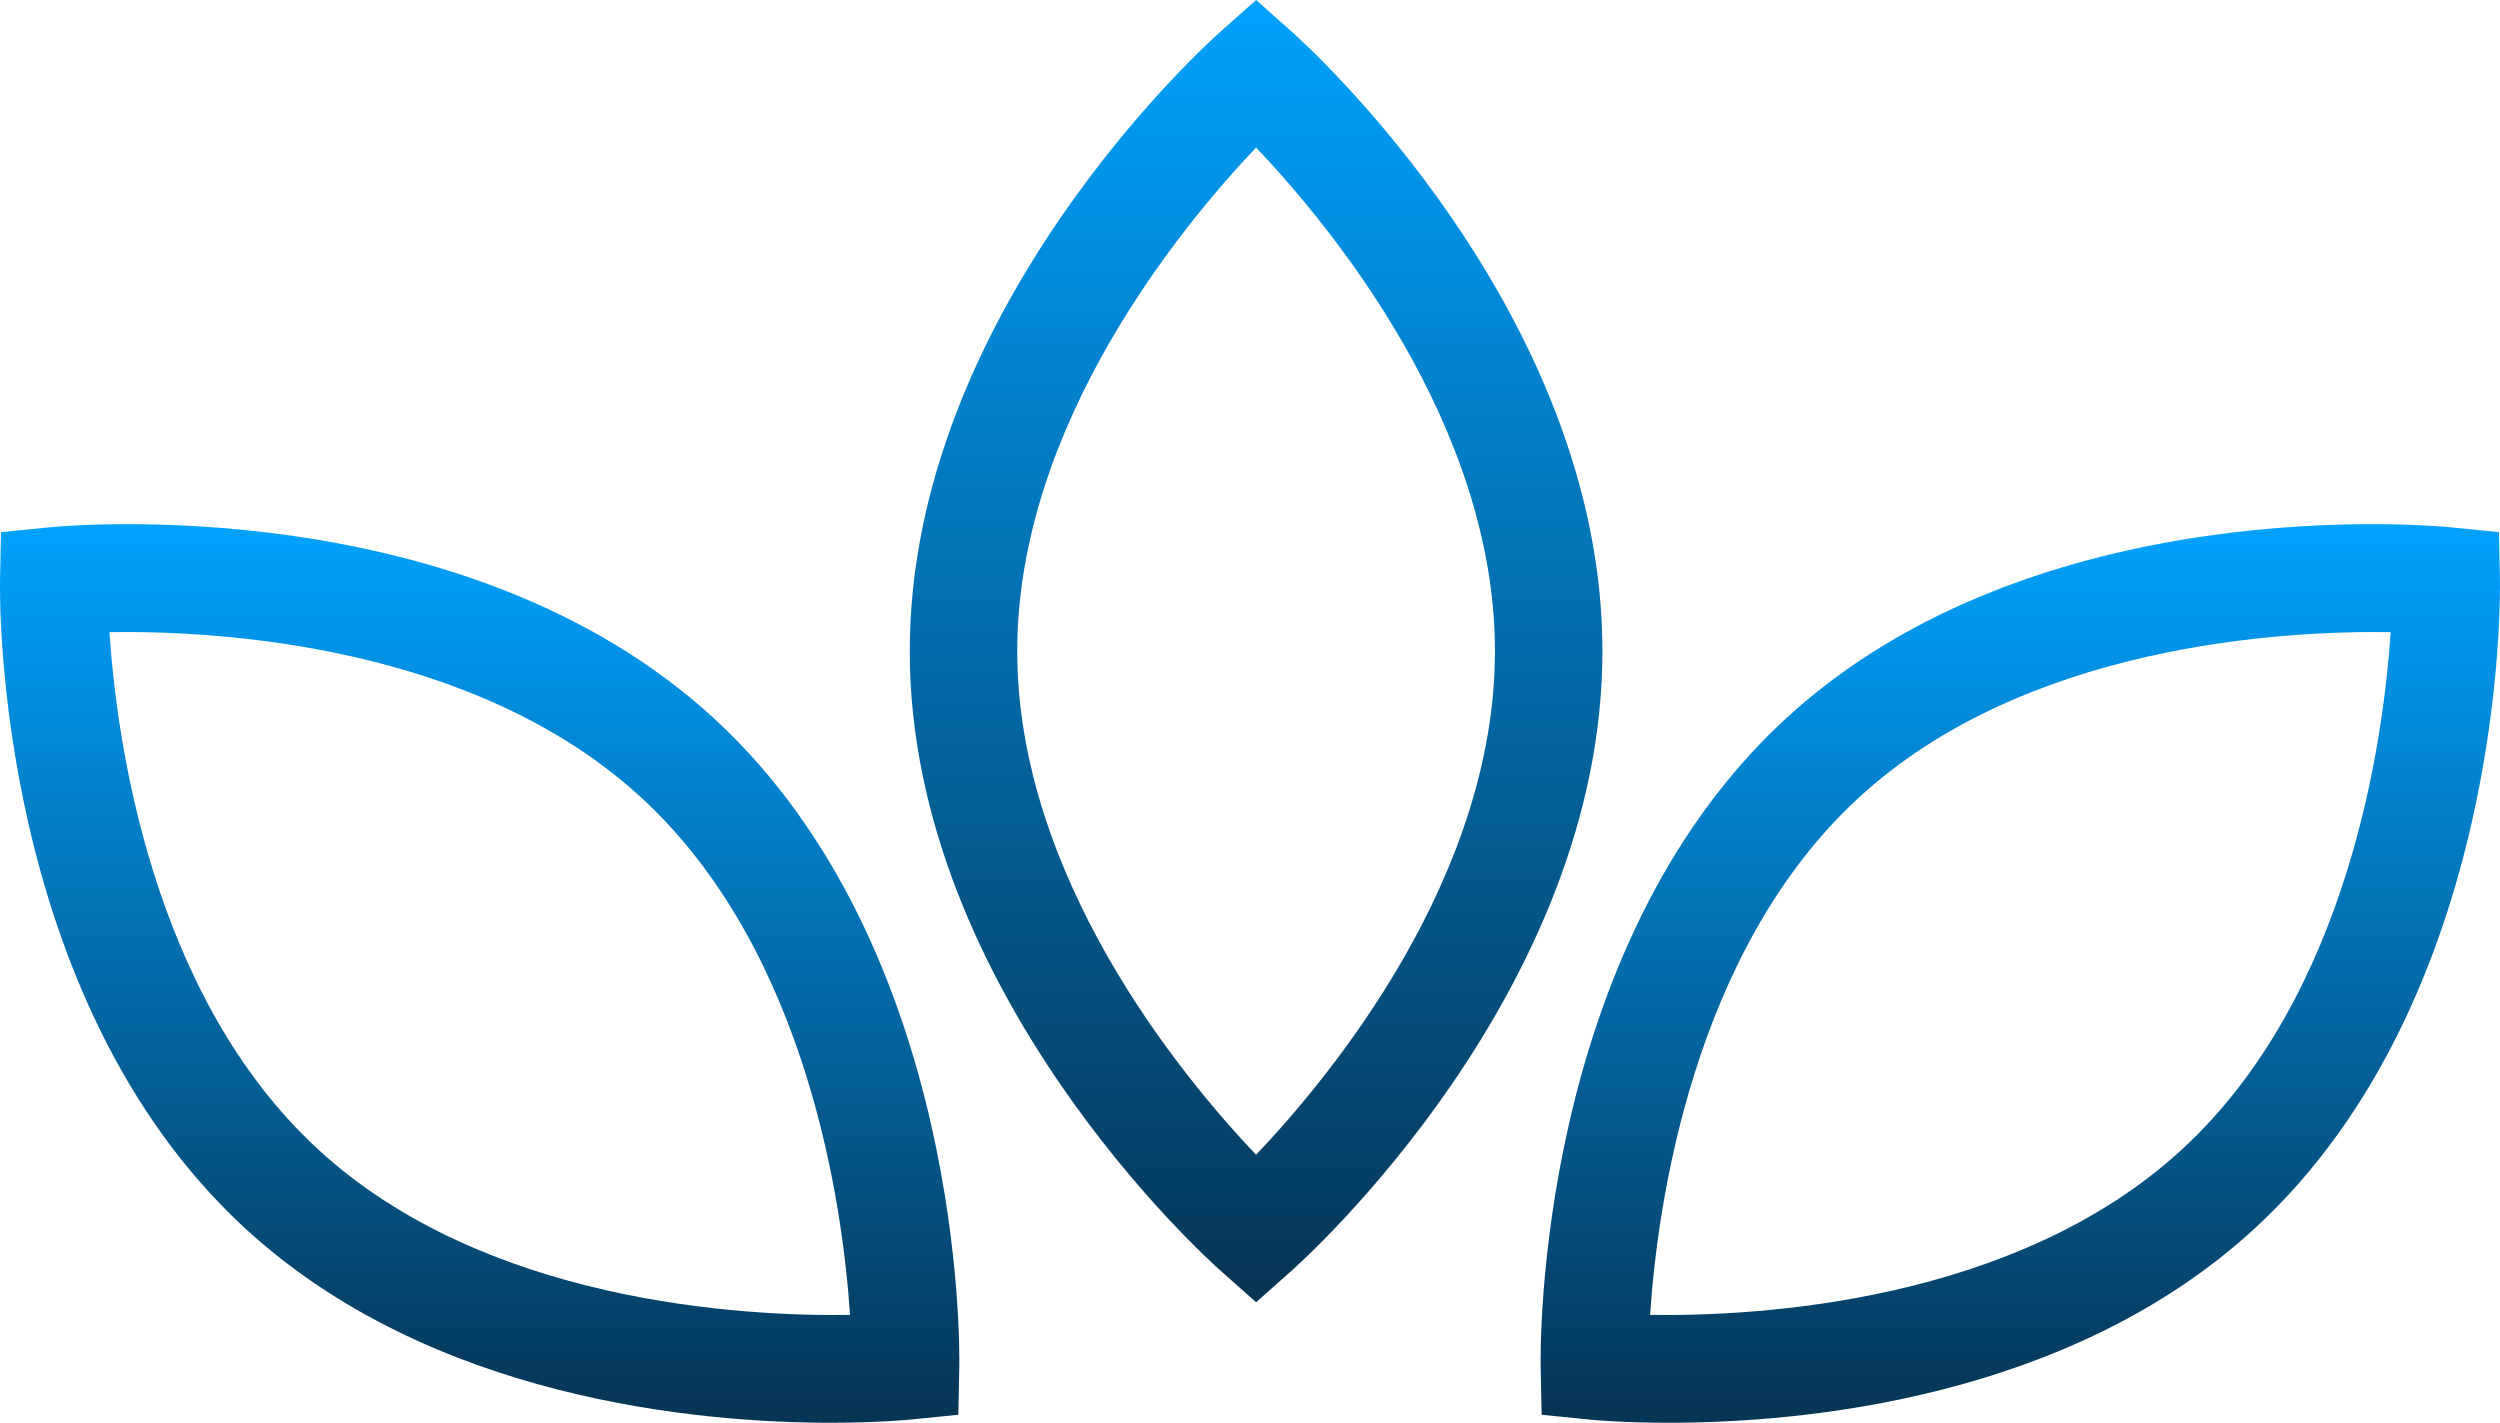
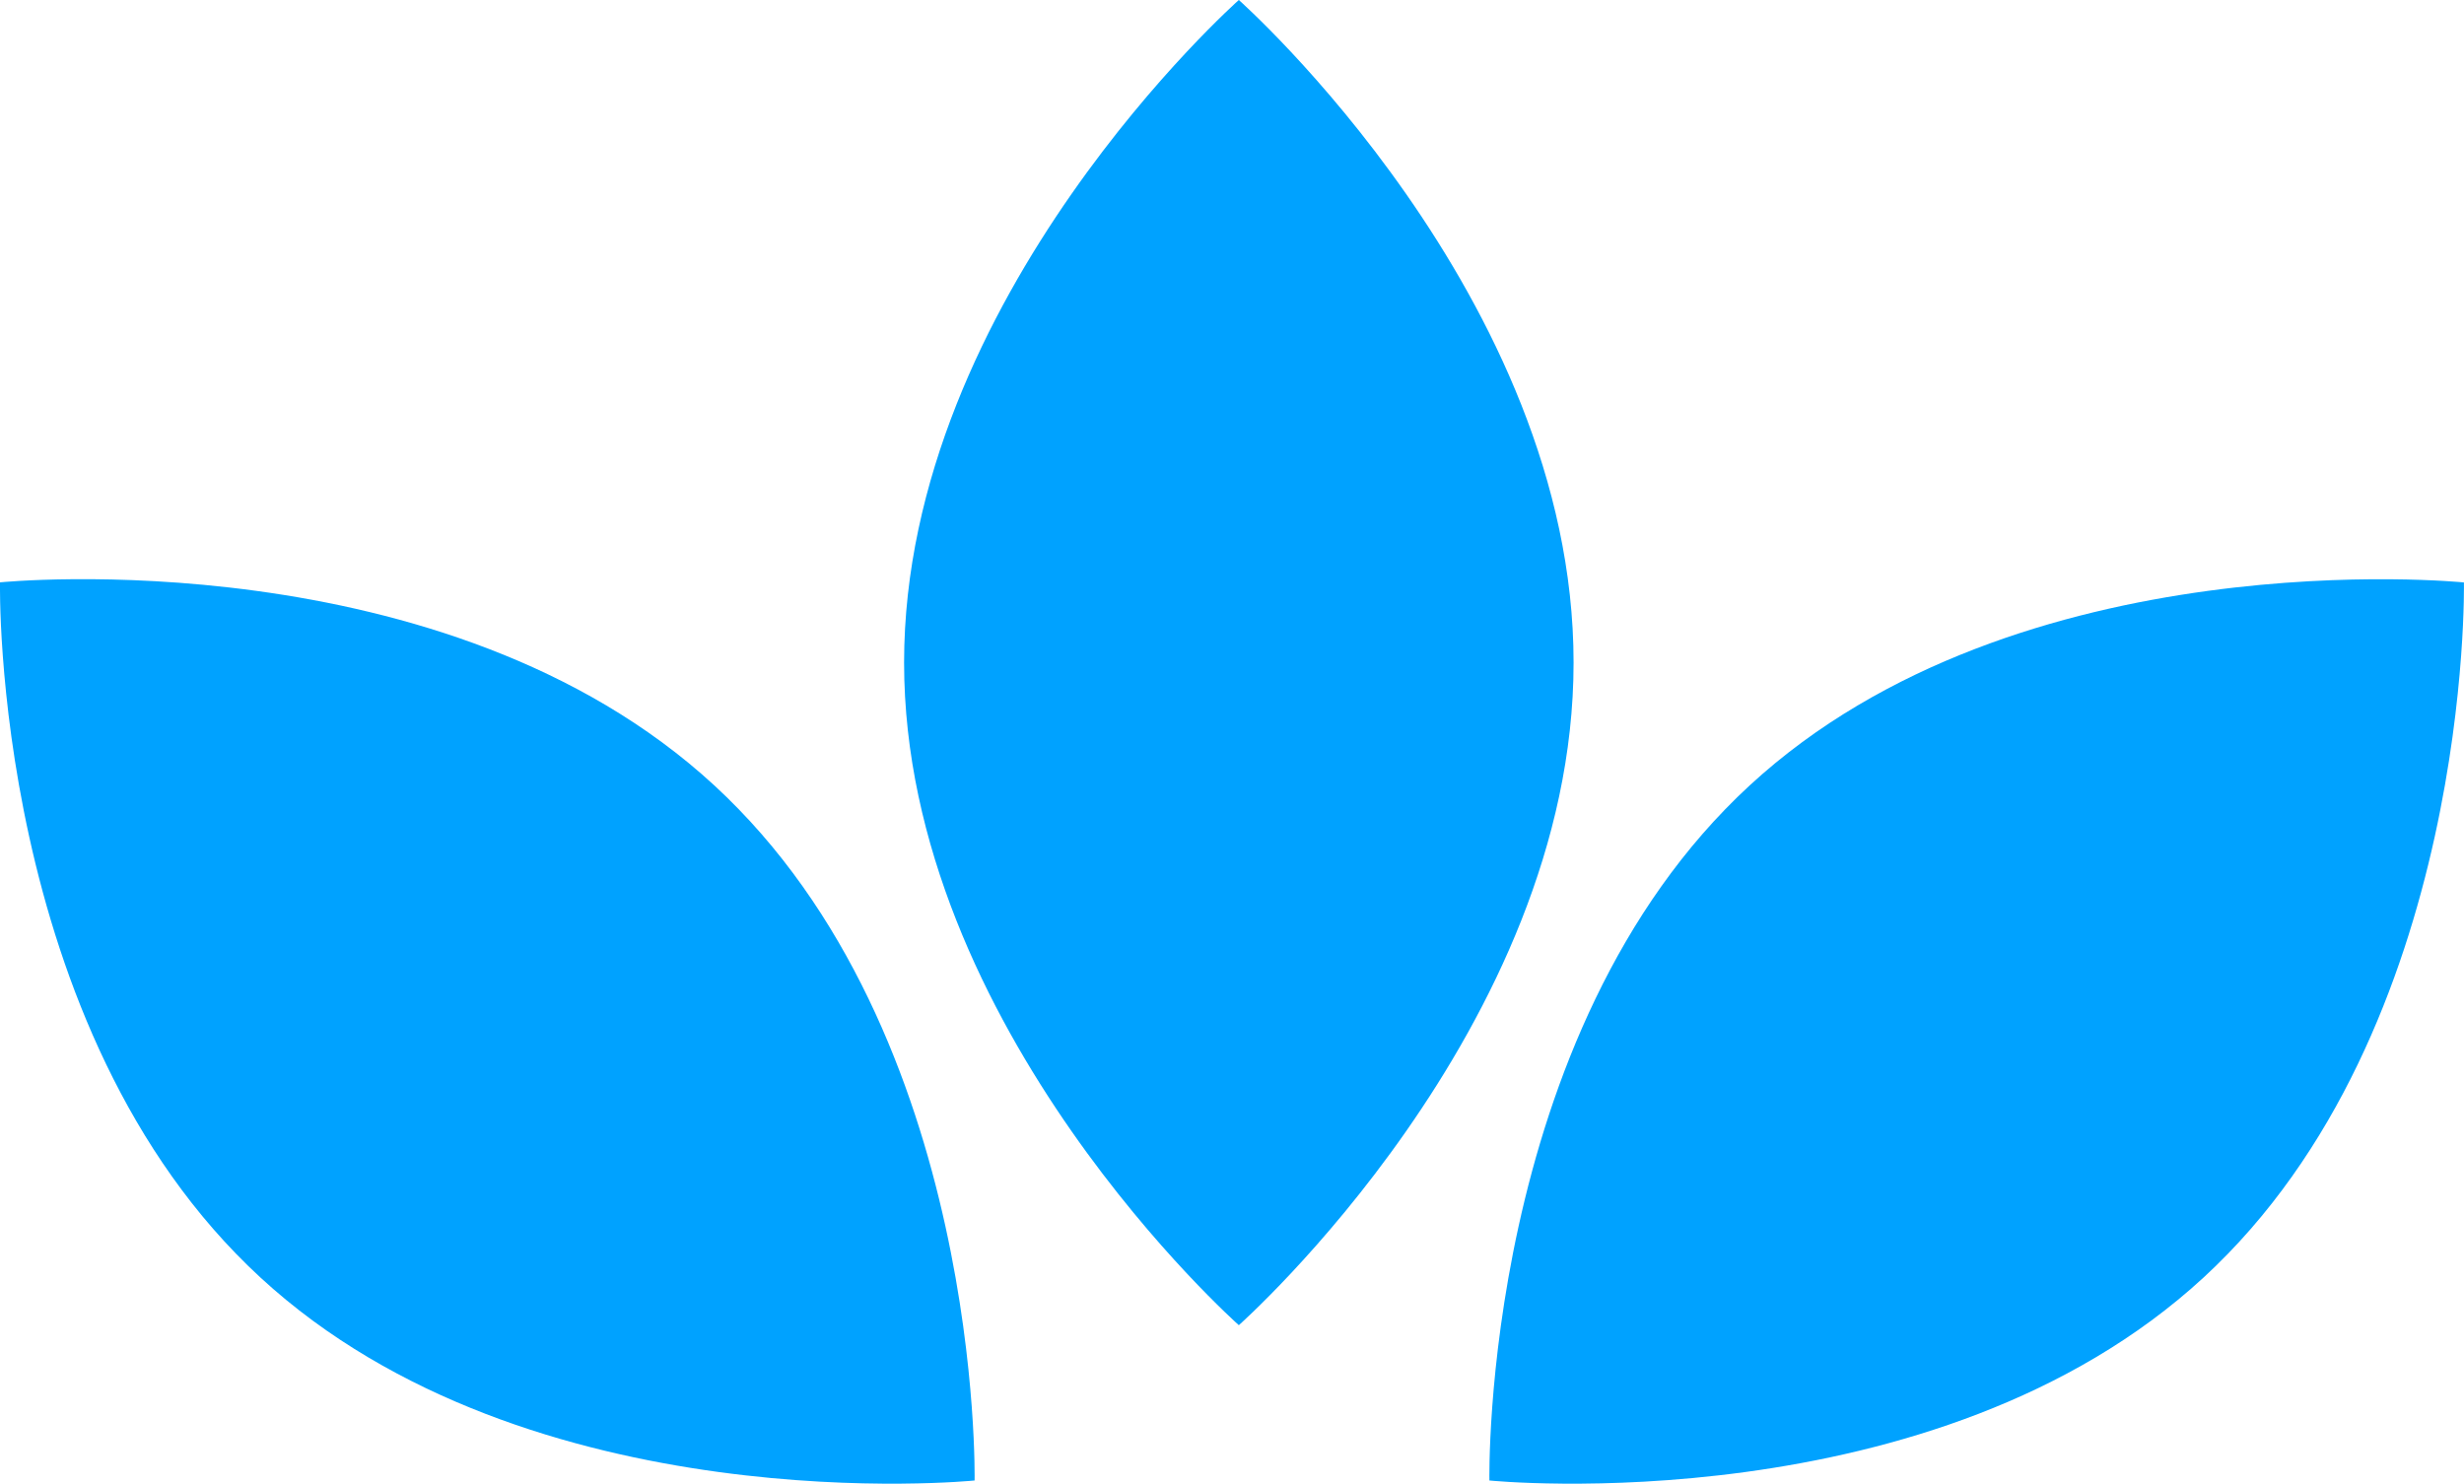
- <svg xmlns="http://www.w3.org/2000/svg" viewBox="0 0 338.156 192.445">
-   <defs>
-     <linearGradient id="a" x1="0.5" x2="0.5" y2="1" gradientUnits="objectBoundingBox">
-       <stop offset="0" stop-color="#00a2ff" />
-       <stop offset="1" stop-color="#063454" />
-     </linearGradient>
-   </defs>
-   <g transform="translate(-550.922 -259.342)">
-     <path d="M127.831,4.281,123.017,0,118.2,4.281C116.491,5.8,76.17,42.049,76.17,88.073s40.3,82.273,42.033,83.792l4.814,4.281,4.814-4.281c1.712-1.519,42.033-37.769,42.033-83.792S129.544,5.8,127.831,4.281ZM123.017,156.2c-10.048-10.581-32.308-37.478-32.308-68.122s22.261-57.541,32.308-68.122c10.048,10.581,32.308,37.478,32.308,68.122S133.065,145.614,123.017,156.2Z" transform="translate(597.807 259.342)" fill="url(#a)" />
-     <path d="M96.638,70.221C62.811,39.043,8.823,44.1,6.545,44.325l-6.413.646L0,51.417c-.048,2.294-.711,56.507,33.116,87.685,25.136,23.165,61.37,26.331,79.285,26.331,6.2,0,10.209-.388,10.807-.436l6.413-.646.129-6.446c.048-2.294.711-56.508-33.116-87.685Zm-53.648,58.2C20.454,107.65,15.769,73.048,14.8,58.493c14.6-.226,49.448,1.648,71.983,22.422s27.22,55.377,28.189,69.932c-14.587.21-49.448-1.648-71.983-22.422Z" transform="translate(550.927 286.354)" fill="url(#a)" />
-     <path d="M258.754,51.418l-.129-6.446-6.413-.646c-2.278-.226-56.249-5.3-90.092,25.9C128.292,101.4,128.954,155.613,129,157.907l.129,6.446,6.413.646c.582.065,4.588.436,10.807.436,17.915,0,54.165-3.166,79.285-26.331,33.827-31.178,33.165-85.391,33.116-87.685Zm-42.97,77.007c-22.535,20.774-57.412,22.632-71.983,22.422.969-14.571,5.654-49.157,28.189-69.932s57.38-22.632,71.983-22.422C243,73.065,238.319,107.651,215.783,128.425Z" transform="translate(630.316 286.353)" fill="url(#a)" />
-   </g>
+ <svg xmlns="http://www.w3.org/2000/svg" viewBox="0 0 320.86 193.25" fill="#00a2ff">
+   <path d="M117.73 86.3c0 47.66 43.59 86.3 43.59 86.3s43.59-38.64 43.59-86.3S161.32 0 161.32 0s-43.59 38.64-43.59 86.3m-83.82 80.09c35.04 32.3 93 26.44 93 26.44s1.14-58.24-33.9-90.54S0 75.85 0 75.85s-1.14 58.24 33.91 90.54m253.04 0c-35.04 32.3-93 26.44-93 26.44s-1.14-58.24 33.9-90.54 93-26.43 93-26.43 1.14 58.24-33.91 90.54" />
</svg>
